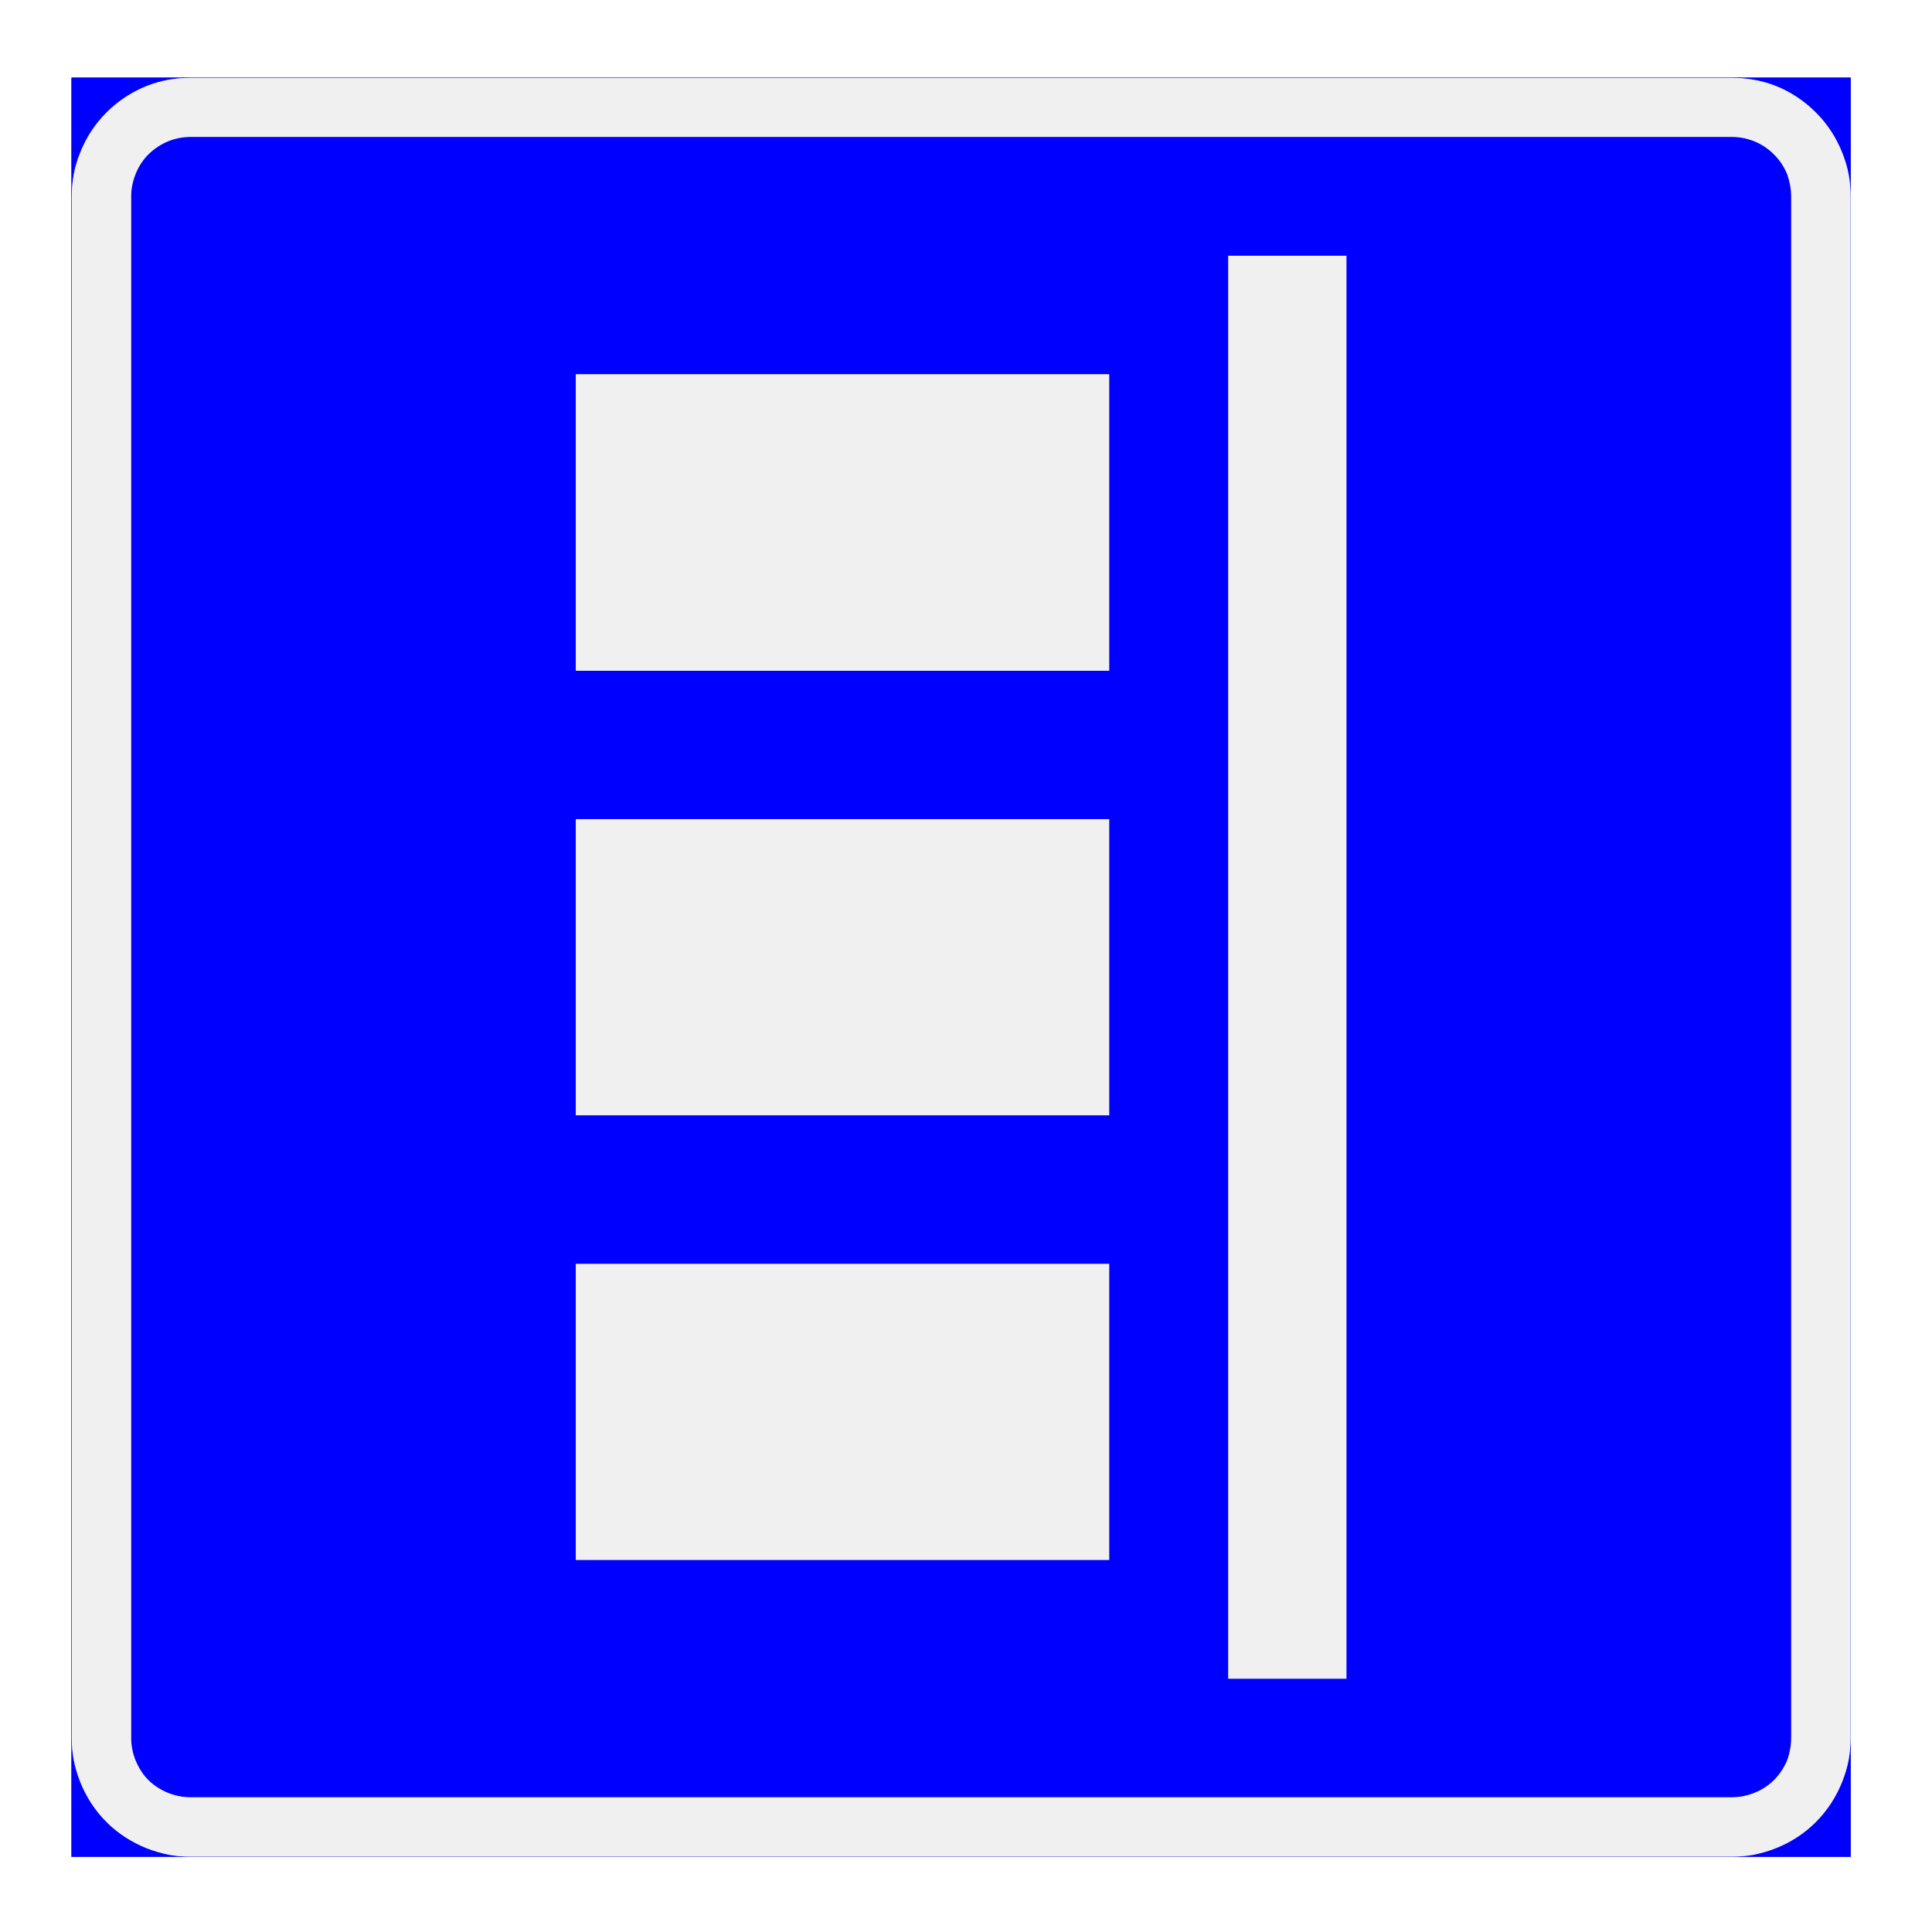
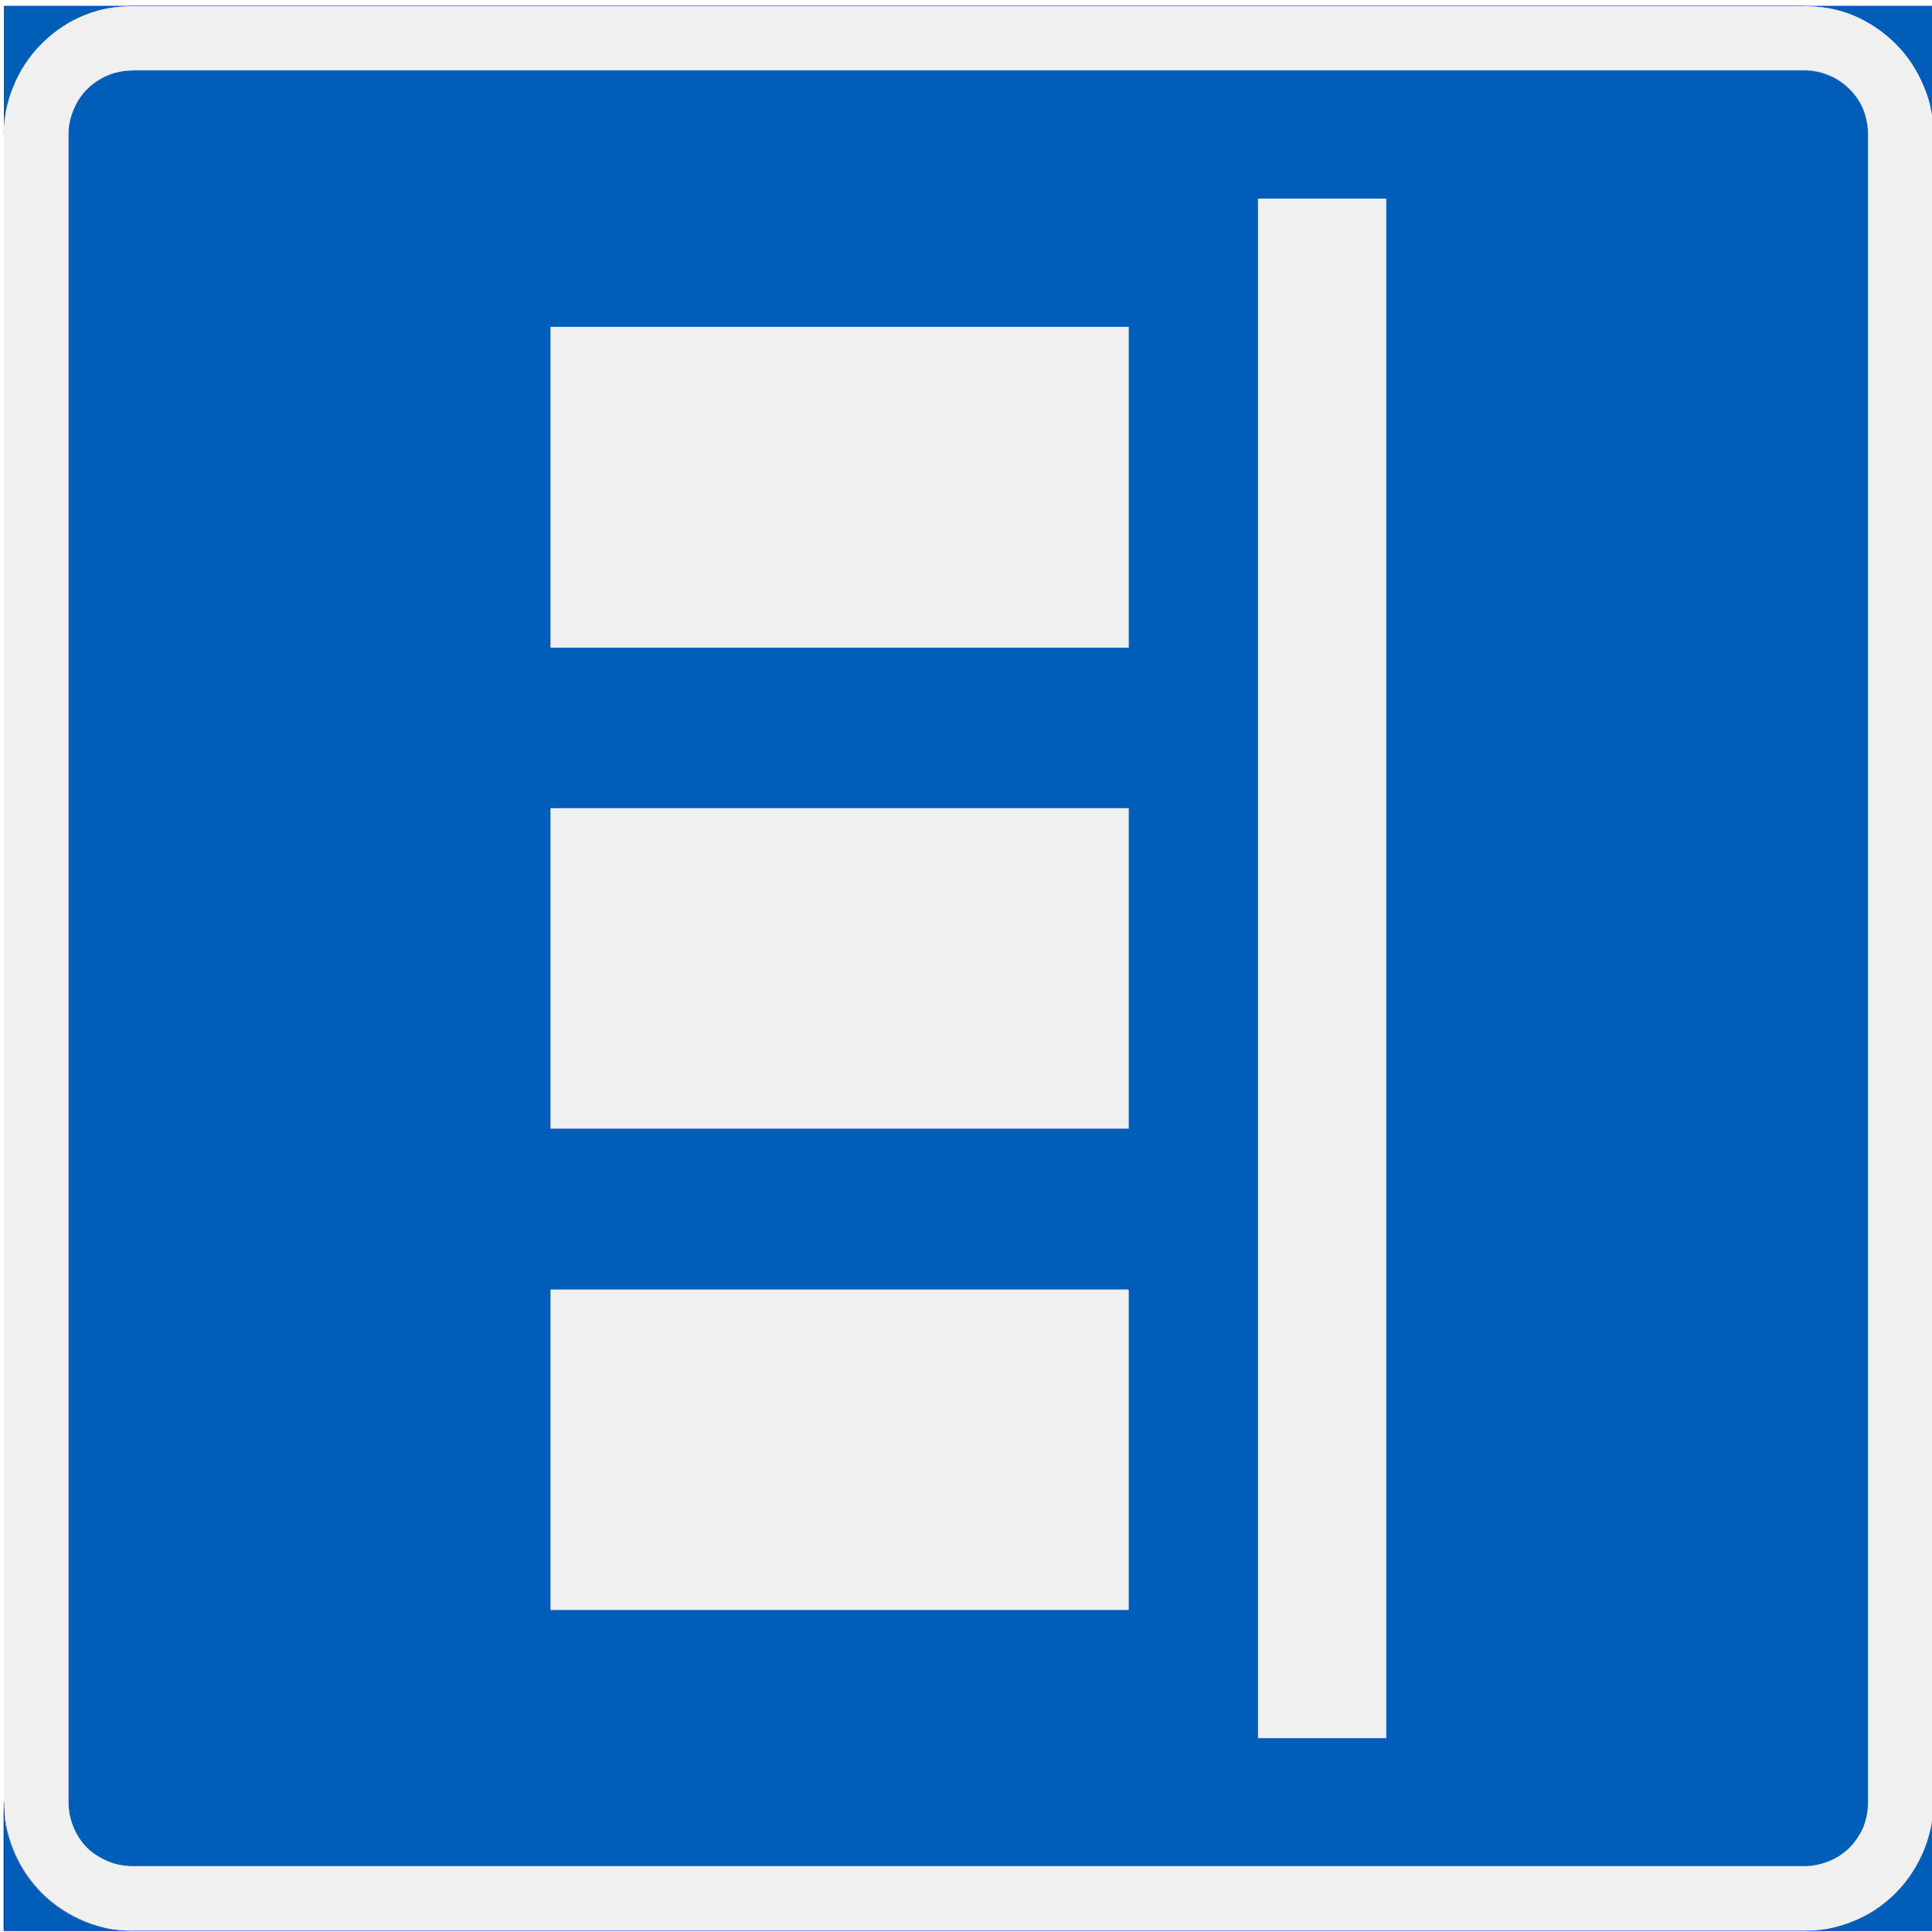
- <svg xmlns="http://www.w3.org/2000/svg" xmlns:xlink="http://www.w3.org/1999/xlink" version="1.1" id="Layer_1" x="0px" y="0px" width="595.276px" height="595.276px" viewBox="0 0 595.276 595.276" enable-background="new 0 0 595.276 595.276" xml:space="preserve">
-   <g>
-     <defs>
-       <polyline id="SVGID_1_" points="11.723,581.377 583.552,581.377 583.552,13.898 11.723,13.898 11.723,581.377   " />
-     </defs>
-     <clipPath id="SVGID_2_">
-       <use xlink:href="#SVGID_1_" overflow="visible" />
-     </clipPath>
-     <polyline clip-path="url(#SVGID_2_)" fill="none" stroke="#0000FF" stroke-width="0.12" stroke-linejoin="bevel" stroke-miterlimit="1.414" points="   22.1,572.076 570.2,572.076 570.2,23.976 22.1,23.976 22.1,572.076  " />
-     <line clip-path="url(#SVGID_2_)" fill="none" stroke="#0000FF" stroke-width="0.12" stroke-linejoin="bevel" stroke-miterlimit="1.414" x1="22.1" y1="60.476" x2="22.1" y2="535.476" />
-     <path clip-path="url(#SVGID_2_)" fill="none" stroke="#0000FF" stroke-width="0.12" stroke-linejoin="bevel" stroke-miterlimit="1.414" d="   M22.1,535.476c0,4.8,1,9.6,2.8,14c1.8,4.5,4.5,8.5,7.9,11.899c3.4,3.4,7.4,6.101,11.9,7.9c4.4,1.8,9.1,2.8,13.9,2.8" />
-     <line clip-path="url(#SVGID_2_)" fill="none" stroke="#0000FF" stroke-width="0.12" stroke-linejoin="bevel" stroke-miterlimit="1.414" x1="58.6" y1="572.076" x2="533.7" y2="572.076" />
-     <path clip-path="url(#SVGID_2_)" fill="none" stroke="#0000FF" stroke-width="0.12" stroke-linejoin="bevel" stroke-miterlimit="1.414" d="   M533.7,572.076c4.8,0,9.5-1,13.9-2.8c4.5-1.8,8.5-4.5,11.899-7.9c3.4-3.399,6.101-7.399,7.9-11.899c1.9-4.4,2.8-9.2,2.8-14" />
-     <line clip-path="url(#SVGID_2_)" fill="none" stroke="#0000FF" stroke-width="0.12" stroke-linejoin="bevel" stroke-miterlimit="1.414" x1="570.2" y1="535.476" x2="570.2" y2="60.476" />
-     <path clip-path="url(#SVGID_2_)" fill="none" stroke="#0000FF" stroke-width="0.12" stroke-linejoin="bevel" stroke-miterlimit="1.414" d="   M570.2,60.476c0-4.8-0.899-9.5-2.8-14c-1.8-4.4-4.5-8.4-7.9-11.8c-3.399-3.4-7.399-6.1-11.899-7.9c-4.4-1.9-9.101-2.8-13.9-2.8" />
-     <line clip-path="url(#SVGID_2_)" fill="none" stroke="#0000FF" stroke-width="0.12" stroke-linejoin="bevel" stroke-miterlimit="1.414" x1="533.7" y1="23.976" x2="58.6" y2="23.976" />
-     <path clip-path="url(#SVGID_2_)" fill="none" stroke="#0000FF" stroke-width="0.12" stroke-linejoin="bevel" stroke-miterlimit="1.414" d="   M58.6,23.976c-4.8,0-9.5,0.9-13.9,2.8c-4.5,1.8-8.5,4.5-11.9,7.9c-3.4,3.4-6.1,7.4-7.9,11.8c-1.8,4.5-2.8,9.2-2.8,14" />
-     <line clip-path="url(#SVGID_2_)" fill="none" stroke="#0000FF" stroke-width="0.12" stroke-linejoin="bevel" stroke-miterlimit="1.414" x1="40.4" y1="60.476" x2="40.4" y2="535.476" />
-     <path clip-path="url(#SVGID_2_)" fill="none" stroke="#0000FF" stroke-width="0.12" stroke-linejoin="bevel" stroke-miterlimit="1.414" d="   M40.4,535.476c0,4.899,1.9,9.5,5.3,13c3.5,3.399,8.1,5.3,12.9,5.3" />
-     <line clip-path="url(#SVGID_2_)" fill="none" stroke="#0000FF" stroke-width="0.12" stroke-linejoin="bevel" stroke-miterlimit="1.414" x1="58.6" y1="553.776" x2="533.7" y2="553.776" />
-     <path clip-path="url(#SVGID_2_)" fill="none" stroke="#0000FF" stroke-width="0.12" stroke-linejoin="bevel" stroke-miterlimit="1.414" d="   M533.7,553.776c4.8,0,9.5-1.9,12.9-5.3c3.399-3.5,5.3-8.101,5.3-13" />
-     <line clip-path="url(#SVGID_2_)" fill="none" stroke="#0000FF" stroke-width="0.12" stroke-linejoin="bevel" stroke-miterlimit="1.414" x1="551.9" y1="535.476" x2="551.9" y2="60.476" />
-     <path clip-path="url(#SVGID_2_)" fill="none" stroke="#0000FF" stroke-width="0.12" stroke-linejoin="bevel" stroke-miterlimit="1.414" d="   M551.9,60.476c0-4.8-1.9-9.5-5.3-12.9c-3.4-3.4-8.101-5.4-12.9-5.4" />
-     <line clip-path="url(#SVGID_2_)" fill="none" stroke="#0000FF" stroke-width="0.12" stroke-linejoin="bevel" stroke-miterlimit="1.414" x1="533.7" y1="42.176" x2="58.6" y2="42.176" />
-     <path clip-path="url(#SVGID_2_)" fill="none" stroke="#0000FF" stroke-width="0.12" stroke-linejoin="bevel" stroke-miterlimit="1.414" d="   M58.6,42.176c-4.8,0-9.4,2-12.9,5.4c-3.4,3.4-5.3,8.1-5.3,12.9" />
-     <polyline clip-path="url(#SVGID_2_)" fill="none" stroke="#0000FF" stroke-width="0.12" stroke-linejoin="bevel" stroke-miterlimit="1.414" points="   177.4,115.276 341.8,115.276 341.8,206.676 177.4,206.676 177.4,115.276  " />
-     <polyline clip-path="url(#SVGID_2_)" fill="none" stroke="#0000FF" stroke-width="0.12" stroke-linejoin="bevel" stroke-miterlimit="1.414" points="   177.4,252.376 341.8,252.376 341.8,343.676 177.4,343.676 177.4,252.376  " />
-     <polyline clip-path="url(#SVGID_2_)" fill="none" stroke="#0000FF" stroke-width="0.12" stroke-linejoin="bevel" stroke-miterlimit="1.414" points="   177.4,389.375 341.8,389.375 341.8,480.676 177.4,480.676 177.4,389.375  " />
-     <polyline clip-path="url(#SVGID_2_)" fill="none" stroke="#0000FF" stroke-width="0.12" stroke-linejoin="bevel" stroke-miterlimit="1.414" points="   378.4,78.776 414.9,78.776 414.9,517.276 378.4,517.276 378.4,78.776  " />
-     <polyline clip-path="url(#SVGID_2_)" fill-rule="evenodd" clip-rule="evenodd" fill="#F0F0F0" points="177.4,206.676    341.8,206.676 341.8,115.276 177.4,115.276 177.4,206.676  " />
-     <polyline clip-path="url(#SVGID_2_)" fill-rule="evenodd" clip-rule="evenodd" fill="#F0F0F0" points="177.4,343.676    341.8,343.676 341.8,252.376 177.4,252.376 177.4,343.676  " />
-     <polyline clip-path="url(#SVGID_2_)" fill-rule="evenodd" clip-rule="evenodd" fill="#F0F0F0" points="177.4,480.676    341.8,480.676 341.8,389.375 177.4,389.375 177.4,480.676  " />
-     <polyline clip-path="url(#SVGID_2_)" fill-rule="evenodd" clip-rule="evenodd" fill="#F0F0F0" points="378.4,517.276    414.9,517.276 414.9,78.776 378.4,78.776 378.4,517.276  " />
-     <path clip-path="url(#SVGID_2_)" fill-rule="evenodd" clip-rule="evenodd" fill="#0000FF" d="M22.1,60.476c0-2.1,0.2-4.4,0.6-6.6   c0.4-2.3,1.1-4.6,2-6.8c1.8-4.6,4.5-8.8,8.1-12.4c3.6-3.6,7.8-6.3,12.3-8.1c2.3-0.9,4.6-1.6,6.8-2c2.3-0.4,4.5-0.6,6.7-0.6H22.1   V60.476" />
-     <path clip-path="url(#SVGID_2_)" fill-rule="evenodd" clip-rule="evenodd" fill="#0000FF" d="M533.7,23.976   c2.101,0,4.3,0.2,6.601,0.6c2.3,0.4,4.5,1,6.8,1.9c4.5,1.8,8.8,4.6,12.399,8.2c3.601,3.6,6.301,7.8,8.101,12.3   c0.899,2.3,1.6,4.5,2,6.8c0.399,2.3,0.6,4.5,0.6,6.7v-36.5h-0.1H533.7" />
-     <path clip-path="url(#SVGID_2_)" fill-rule="evenodd" clip-rule="evenodd" fill="#0000FF" d="M570.2,535.576   c0,2.2-0.2,4.4-0.6,6.601c-0.4,2.3-1.101,4.6-2,6.8c-1.8,4.6-4.5,8.8-8.101,12.399c-3.6,3.601-7.899,6.301-12.399,8.101   c-2.3,0.899-4.5,1.5-6.8,2c-2.301,0.399-4.5,0.6-6.601,0.6h36.5V535.576" />
-     <path clip-path="url(#SVGID_2_)" fill-rule="evenodd" clip-rule="evenodd" fill="#0000FF" d="M58.6,572.076c-2.1,0-4.3-0.2-6.6-0.6   c-2.3-0.5-4.5-1.101-6.8-2c-4.5-1.8-8.8-4.5-12.4-8.101c-3.6-3.6-6.3-7.8-8.1-12.399c-0.9-2.2-1.5-4.5-2-6.8   c-0.4-2.2-0.6-4.4-0.6-6.601v36.5h0.1H58.6" />
-     <path clip-path="url(#SVGID_2_)" fill-rule="evenodd" clip-rule="evenodd" fill="#0000FF" d="M378.4,78.776h36.5v438.5h-36.5   V78.776 M177.4,389.375h164.4v91.301H177.4V389.375 M177.4,252.376h164.4v91.3H177.4V252.376 M177.4,115.276h164.4v91.4H177.4   V115.276 M40.4,60.476v475c0,2.2,0.4,4.5,1.3,6.8c0.9,2.2,2.2,4.4,4,6.2c1.8,1.8,4,3.1,6.2,4c2.3,0.899,4.6,1.3,6.7,1.3h475.1   c2.101,0,4.4-0.4,6.7-1.3c2.3-0.9,4.4-2.2,6.2-4s3.2-4,4.1-6.2c0.8-2.3,1.2-4.6,1.2-6.8v-475c0-2.1-0.4-4.4-1.2-6.7   c-0.899-2.3-2.3-4.4-4.1-6.2c-1.8-1.8-3.9-3.2-6.2-4.1c-2.3-0.9-4.6-1.3-6.7-1.3H58.6c-2.1,0-4.4,0.4-6.7,1.3   c-2.2,0.9-4.4,2.3-6.2,4.1c-1.8,1.8-3.1,3.9-4,6.2C40.8,56.076,40.4,58.376,40.4,60.476" />
-     <polyline clip-path="url(#SVGID_2_)" fill="none" stroke="#0000FF" stroke-width="0.12" stroke-linejoin="bevel" stroke-miterlimit="1.414" points="   22.1,23.976 570.2,23.976 570.2,572.076 22.1,572.076 22.1,23.976  " />
-     <path clip-path="url(#SVGID_2_)" fill-rule="evenodd" clip-rule="evenodd" fill="#F0F0F0" d="M58.6,42.176h475.1   c2.101,0,4.4,0.4,6.7,1.3c2.3,0.9,4.4,2.3,6.2,4.1c1.8,1.8,3.2,3.9,4.1,6.2c0.8,2.3,1.2,4.6,1.2,6.7v475c0,2.2-0.4,4.5-1.2,6.8   c-0.899,2.2-2.3,4.4-4.1,6.2s-3.9,3.1-6.2,4c-2.3,0.899-4.6,1.3-6.7,1.3H58.6c-2.1,0-4.4-0.4-6.7-1.3c-2.2-0.9-4.4-2.2-6.2-4   c-1.8-1.8-3.1-4-4-6.2c-0.9-2.3-1.3-4.6-1.3-6.8v-475c0-2.1,0.4-4.4,1.3-6.7c0.9-2.3,2.2-4.4,4-6.2c1.8-1.8,4-3.2,6.2-4.1   C54.2,42.576,56.5,42.176,58.6,42.176 M22.1,535.476c0,2.2,0.2,4.399,0.6,6.7c0.4,2.199,1.1,4.5,2,6.8c1.8,4.5,4.5,8.8,8.1,12.399   c3.6,3.601,7.9,6.301,12.4,8.101c2.3,0.899,4.5,1.5,6.8,2c2.3,0.399,4.5,0.6,6.6,0.6h475.1c2.101,0,4.3-0.2,6.601-0.6   c2.3-0.5,4.6-1.101,6.8-2c4.6-1.8,8.8-4.5,12.399-8.101c3.601-3.6,6.301-7.899,8.101-12.399c0.899-2.3,1.6-4.601,2-6.8   c0.399-2.301,0.6-4.5,0.6-6.7v-475c0-2.1-0.2-4.4-0.6-6.6c-0.4-2.3-1.101-4.6-2-6.8c-1.8-4.6-4.5-8.8-8.101-12.4   c-3.6-3.6-7.8-6.4-12.399-8.2c-2.2-0.9-4.5-1.5-6.8-1.9c-2.301-0.4-4.5-0.6-6.601-0.6H58.6c-2.1,0-4.3,0.2-6.6,0.6   c-2.3,0.4-4.5,1-6.8,1.9c-4.5,1.8-8.8,4.6-12.4,8.2c-3.6,3.6-6.3,7.8-8.1,12.4c-0.9,2.2-1.6,4.5-2,6.8c-0.4,2.2-0.6,4.5-0.6,6.6   V535.476" />
+ <svg xmlns="http://www.w3.org/2000/svg" id="Layer_1" data-name="Layer 1" version="1.1" viewBox="0 0 595.3 595.3">
+   <defs>
+     <style>
+       .cls-1 {
+         clip-path: url(#clippath-20);
+       }
+ 
+       .cls-2 {
+         clip-path: url(#clippath-11);
+       }
+ 
+       .cls-3 {
+         clip-path: url(#clippath-16);
+       }
+ 
+       .cls-4 {
+         clip-path: url(#clippath-2);
+       }
+ 
+       .cls-5 {
+         clip-path: url(#clippath-13);
+       }
+ 
+       .cls-6 {
+         clip-path: url(#clippath-25);
+       }
+ 
+       .cls-7 {
+         clip-path: url(#clippath-15);
+       }
+ 
+       .cls-8 {
+         clip-path: url(#clippath-6);
+       }
+ 
+       .cls-9 {
+         clip-path: url(#clippath-26);
+       }
+ 
+       .cls-10 {
+         stroke: blue;
+         stroke-linejoin: bevel;
+         stroke-width: .1px;
+       }
+ 
+       .cls-10, .cls-11 {
+         fill: none;
+       }
+ 
+       .cls-12 {
+         fill: #f0f0f0;
+       }
+ 
+       .cls-12, .cls-11, .cls-13 {
+         stroke-width: 0px;
+       }
+ 
+       .cls-12, .cls-13 {
+         fill-rule: evenodd;
+       }
+ 
+       .cls-14 {
+         clip-path: url(#clippath-7);
+       }
+ 
+       .cls-15 {
+         clip-path: url(#clippath-21);
+       }
+ 
+       .cls-16 {
+         clip-path: url(#clippath-1);
+       }
+ 
+       .cls-17 {
+         clip-path: url(#clippath-4);
+       }
+ 
+       .cls-18 {
+         clip-path: url(#clippath-27);
+       }
+ 
+       .cls-19 {
+         clip-path: url(#clippath-12);
+       }
+ 
+       .cls-20 {
+         clip-path: url(#clippath-24);
+       }
+ 
+       .cls-21 {
+         clip-path: url(#clippath-30);
+       }
+ 
+       .cls-22 {
+         clip-path: url(#clippath-22);
+       }
+ 
+       .cls-23 {
+         clip-path: url(#clippath-9);
+       }
+ 
+       .cls-24 {
+         clip-path: url(#clippath);
+       }
+ 
+       .cls-25 {
+         clip-path: url(#clippath-19);
+       }
+ 
+       .cls-26 {
+         clip-path: url(#clippath-31);
+       }
+ 
+       .cls-27 {
+         clip-path: url(#clippath-3);
+       }
+ 
+       .cls-28 {
+         clip-path: url(#clippath-8);
+       }
+ 
+       .cls-29 {
+         clip-path: url(#clippath-29);
+       }
+ 
+       .cls-30 {
+         clip-path: url(#clippath-18);
+       }
+ 
+       .cls-31 {
+         clip-path: url(#clippath-14);
+       }
+ 
+       .cls-32 {
+         clip-path: url(#clippath-17);
+       }
+ 
+       .cls-33 {
+         clip-path: url(#clippath-5);
+       }
+ 
+       .cls-34 {
+         clip-path: url(#clippath-10);
+       }
+ 
+       .cls-13 {
+         fill: #005eb8;
+       }
+ 
+       .cls-35 {
+         clip-path: url(#clippath-23);
+       }
+ 
+       .cls-36 {
+         clip-path: url(#clippath-28);
+       }
+     </style>
+     <clipPath id="clippath">
+       <rect class="cls-11" x="-10" y="-9" width="620" height="614" />
+     </clipPath>
+     <clipPath id="clippath-1">
+       <rect class="cls-11" x="-10" y="-9" width="620" height="614" />
+     </clipPath>
+     <clipPath id="clippath-2">
+       <rect class="cls-11" x="-10" y="-9" width="620" height="614" />
+     </clipPath>
+     <clipPath id="clippath-3">
+       <rect class="cls-11" x="-10" y="-9" width="620" height="614" />
+     </clipPath>
+     <clipPath id="clippath-4">
+       <rect class="cls-11" x="-10" y="-9" width="620" height="614" />
+     </clipPath>
+     <clipPath id="clippath-5">
+       <rect class="cls-11" x="-10" y="-9" width="620" height="614" />
+     </clipPath>
+     <clipPath id="clippath-6">
+       <rect class="cls-11" x="-10" y="-9" width="620" height="614" />
+     </clipPath>
+     <clipPath id="clippath-7">
+       <rect class="cls-11" x="-10" y="-9" width="620" height="614" />
+     </clipPath>
+     <clipPath id="clippath-8">
+       <rect class="cls-11" x="-10" y="-9" width="620" height="614" />
+     </clipPath>
+     <clipPath id="clippath-9">
+       <rect class="cls-11" x="-10" y="-9" width="620" height="614" />
+     </clipPath>
+     <clipPath id="clippath-10">
+       <rect class="cls-11" x="-10" y="-9" width="620" height="614" />
+     </clipPath>
+     <clipPath id="clippath-11">
+       <rect class="cls-11" x="-10" y="-9" width="620" height="614" />
+     </clipPath>
+     <clipPath id="clippath-12">
+       <rect class="cls-11" x="-10" y="-9" width="620" height="614" />
+     </clipPath>
+     <clipPath id="clippath-13">
+       <rect class="cls-11" x="-10" y="-9" width="620" height="614" />
+     </clipPath>
+     <clipPath id="clippath-14">
+       <rect class="cls-11" x="-10" y="-9" width="620" height="614" />
+     </clipPath>
+     <clipPath id="clippath-15">
+       <rect class="cls-11" x="-10" y="-9" width="620" height="614" />
+     </clipPath>
+     <clipPath id="clippath-16">
+       <rect class="cls-11" x="-10" y="-9" width="620" height="614" />
+     </clipPath>
+     <clipPath id="clippath-17">
+       <rect class="cls-11" x="-10" y="-9" width="620" height="614" />
+     </clipPath>
+     <clipPath id="clippath-18">
+       <rect class="cls-11" x="-10" y="-9" width="620" height="614" />
+     </clipPath>
+     <clipPath id="clippath-19">
+       <rect class="cls-11" x="-10" y="-9" width="620" height="614" />
+     </clipPath>
+     <clipPath id="clippath-20">
+       <rect class="cls-11" x="-10" y="-9" width="620" height="614" />
+     </clipPath>
+     <clipPath id="clippath-21">
+       <rect class="cls-11" x="-10" y="-9" width="620" height="614" />
+     </clipPath>
+     <clipPath id="clippath-22">
+       <rect class="cls-11" x="-10" y="-9" width="620" height="614" />
+     </clipPath>
+     <clipPath id="clippath-23">
+       <rect class="cls-11" x="-10" y="-9" width="620" height="614" />
+     </clipPath>
+     <clipPath id="clippath-24">
+       <rect class="cls-11" x="-10" y="-9" width="620" height="614" />
+     </clipPath>
+     <clipPath id="clippath-25">
+       <rect class="cls-11" x="-10" y="-9" width="620" height="614" />
+     </clipPath>
+     <clipPath id="clippath-26">
+       <rect class="cls-11" x="-10" y="-9" width="620" height="614" />
+     </clipPath>
+     <clipPath id="clippath-27">
+       <rect class="cls-11" x="-10" y="-9" width="620" height="614" />
+     </clipPath>
+     <clipPath id="clippath-28">
+       <rect class="cls-11" x="-10" y="-9" width="620" height="614" />
+     </clipPath>
+     <clipPath id="clippath-29">
+       <rect class="cls-11" x="-10" y="-9" width="620" height="614" />
+     </clipPath>
+     <clipPath id="clippath-30">
+       <rect class="cls-11" x="-10" y="-9" width="620" height="614" />
+     </clipPath>
+     <clipPath id="clippath-31">
+       <rect class="cls-11" x="-10" y="-9" width="620" height="614" />
+     </clipPath>
+   </defs>
+   <g class="cls-24">
+     <polyline class="cls-10" points="1.3 594.9 595.5 594.9 595.5 1.9 1.3 1.9 1.3 594.9" />
+   </g>
+   <g class="cls-16">
+     <line class="cls-10" x1="1.3" y1="41.4" x2="1.3" y2="555.3" />
+   </g>
+   <g class="cls-4">
+     <path class="cls-10" d="M1.3,555.3c0,5.2,1.1,10.4,3,15.1,2,4.9,4.9,9.2,8.6,12.9,3.7,3.7,8,6.6,12.9,8.5,4.8,1.9,9.9,3,15.1,3" />
+   </g>
+   <g class="cls-27">
+     <line class="cls-10" x1="40.8" y1="594.9" x2="555.9" y2="594.9" />
+   </g>
+   <g class="cls-17">
+     <path class="cls-10" d="M555.9,594.9c5.2,0,10.3-1.1,15.1-3,4.9-1.9,9.2-4.9,12.9-8.5,3.7-3.7,6.6-8,8.6-12.9,2.1-4.8,3-10,3-15.1" />
+   </g>
+   <g class="cls-33">
+     <line class="cls-10" x1="595.5" y1="555.3" x2="595.5" y2="41.4" />
+   </g>
+   <g class="cls-8">
+     <path class="cls-10" d="M595.5,41.4c0-5.2-1-10.3-3-15.1-2-4.8-4.9-9.1-8.6-12.8-3.7-3.7-8-6.6-12.9-8.5-4.8-2.1-9.9-3-15.1-3" />
+   </g>
+   <g class="cls-14">
+     <line class="cls-10" x1="555.9" y1="1.9" x2="40.8" y2="1.9" />
+   </g>
+   <g class="cls-28">
+     <path class="cls-10" d="M40.8,1.9c-5.2,0-10.3,1-15.1,3-4.9,1.9-9.2,4.9-12.9,8.5-3.7,3.7-6.6,8-8.6,12.8-2,4.9-3,10-3,15.1" />
+   </g>
+   <g class="cls-23">
+     <line class="cls-10" x1="21.1" y1="41.4" x2="21.1" y2="555.3" />
+   </g>
+   <g class="cls-34">
+     <path class="cls-10" d="M21.1,555.3c0,5.3,2.1,10.3,5.7,14.1,3.8,3.7,8.8,5.7,14,5.7" />
+   </g>
+   <g class="cls-2">
+     <line class="cls-10" x1="40.8" y1="575.1" x2="555.9" y2="575.1" />
+   </g>
+   <g class="cls-19">
+     <path class="cls-10" d="M555.9,575.1c5.2,0,10.3-2.1,14-5.7,3.7-3.8,5.7-8.8,5.7-14.1" />
+   </g>
+   <g class="cls-5">
+     <line class="cls-10" x1="575.7" y1="555.3" x2="575.7" y2="41.4" />
+   </g>
+   <g class="cls-31">
+     <path class="cls-10" d="M575.7,41.4c0-5.2-2.1-10.3-5.7-14-3.7-3.7-8.8-5.8-14-5.8" />
+   </g>
+   <g class="cls-7">
+     <line class="cls-10" x1="555.9" y1="21.6" x2="40.8" y2="21.6" />
+   </g>
+   <g class="cls-3">
+     <path class="cls-10" d="M40.8,21.6c-5.2,0-10.2,2.2-14,5.8-3.7,3.7-5.7,8.8-5.7,14" />
+   </g>
+   <g class="cls-32">
+     <polyline class="cls-10" points="169.6 100.7 347.9 100.7 347.9 199.6 169.6 199.6 169.6 100.7" />
+   </g>
+   <g class="cls-30">
+     <polyline class="cls-10" points="169.6 249 347.9 249 347.9 347.8 169.6 347.8 169.6 249" />
+   </g>
+   <g class="cls-25">
+     <polyline class="cls-10" points="169.6 397.3 347.9 397.3 347.9 496 169.6 496 169.6 397.3" />
+   </g>
+   <g class="cls-1">
+     <polyline class="cls-10" points="387.6 61.2 427.1 61.2 427.1 535.6 387.6 535.6 387.6 61.2" />
+   </g>
+   <g class="cls-15">
+     <polyline class="cls-12" points="169.6 199.6 347.9 199.6 347.9 100.7 169.6 100.7 169.6 199.6" />
+   </g>
+   <g class="cls-22">
+     <polyline class="cls-12" points="169.6 347.8 347.9 347.8 347.9 249 169.6 249 169.6 347.8" />
+   </g>
+   <g class="cls-35">
+     <polyline class="cls-12" points="169.6 496 347.9 496 347.9 397.3 169.6 397.3 169.6 496" />
+   </g>
+   <g class="cls-20">
+     <polyline class="cls-12" points="387.6 535.6 427.1 535.6 427.1 61.2 387.6 61.2 387.6 535.6" />
+   </g>
+   <g class="cls-6">
+     <path class="cls-13" d="M1.3,41.4c0-2.3.2-4.8.7-7.1.4-2.5,1.2-5,2.2-7.4,2-5,4.9-9.5,8.8-13.4,3.9-3.9,8.5-6.8,13.3-8.8,2.5-1,5-1.7,7.4-2.2,2.5-.4,4.9-.6,7.3-.6H1.3v39.5" />
+   </g>
+   <g class="cls-9">
+     <path class="cls-13" d="M555.9,1.9c2.3,0,4.7.2,7.2.6,2.5.4,4.9,1.1,7.4,2.1,4.9,1.9,9.5,5,13.4,8.9,3.9,3.9,6.8,8.4,8.8,13.3,1,2.5,1.7,4.9,2.2,7.4.4,2.5.7,4.9.7,7.2V1.9h-39.6" />
+   </g>
+   <g class="cls-18">
+     <path class="cls-13" d="M595.5,555.4c0,2.4-.2,4.8-.7,7.1-.4,2.5-1.2,5-2.2,7.4-2,5-4.9,9.5-8.8,13.4-3.9,3.9-8.6,6.8-13.4,8.8-2.5,1-4.9,1.6-7.4,2.2-2.5.4-4.9.6-7.2.6h39.6v-39.5" />
+   </g>
+   <g class="cls-36">
+     <path class="cls-13" d="M40.8,594.9c-2.3,0-4.7-.2-7.2-.6-2.5-.5-4.9-1.2-7.4-2.2-4.9-1.9-9.5-4.9-13.4-8.8-3.9-3.9-6.8-8.4-8.8-13.4-1-2.4-1.6-4.9-2.2-7.4-.4-2.4-.7-4.8-.7-7.1v39.5h39.6" />
+   </g>
+   <g class="cls-29">
+     <path class="cls-13" d="M387.6,61.2h39.6v474.4h-39.6V61.2M169.6,397.3h178.2v98.8h-178.2v-98.8M169.6,249h178.2v98.8h-178.2v-98.8M169.6,100.7h178.2v98.9h-178.2v-98.9M21.1,41.4v513.9c0,2.4.4,4.9,1.4,7.4,1,2.4,2.4,4.8,4.3,6.7s4.3,3.4,6.7,4.3c2.5,1,5,1.4,7.3,1.4h515.1c2.3,0,4.8-.4,7.3-1.4,2.5-1,4.8-2.4,6.7-4.3s3.5-4.3,4.4-6.7c.9-2.5,1.3-5,1.3-7.4V41.4c0-2.3-.4-4.8-1.3-7.2-1-2.5-2.5-4.8-4.4-6.7s-4.2-3.5-6.7-4.4c-2.5-1-5-1.4-7.3-1.4H40.8c-2.3,0-4.8.4-7.3,1.4-2.4,1-4.8,2.5-6.7,4.4s-3.4,4.2-4.3,6.7c-1,2.5-1.4,5-1.4,7.2" />
+   </g>
+   <g class="cls-21">
+     <polyline class="cls-10" points="1.3 1.9 595.5 1.9 595.5 594.9 1.3 594.9 1.3 1.9" />
+   </g>
+   <g class="cls-26">
+     <path class="cls-12" d="M40.8,21.6h515.1c2.3,0,4.8.4,7.3,1.4,2.5,1,4.8,2.5,6.7,4.4s3.5,4.2,4.4,6.7c.9,2.5,1.3,5,1.3,7.2v513.9c0,2.4-.4,4.9-1.3,7.4-1,2.4-2.5,4.8-4.4,6.7s-4.2,3.4-6.7,4.3c-2.5,1-5,1.4-7.3,1.4H40.8c-2.3,0-4.8-.4-7.3-1.4-2.4-1-4.8-2.4-6.7-4.3s-3.4-4.3-4.3-6.7c-1-2.5-1.4-5-1.4-7.4V41.4c0-2.3.4-4.8,1.4-7.2,1-2.5,2.4-4.8,4.3-6.7s4.3-3.5,6.7-4.4c2.5-1,5-1.4,7.3-1.4M1.3,555.3c0,2.4.2,4.8.7,7.2.4,2.4,1.2,4.9,2.2,7.4,2,4.9,4.9,9.5,8.8,13.4,3.9,3.9,8.6,6.8,13.4,8.8,2.5,1,4.9,1.6,7.4,2.2,2.5.4,4.9.6,7.2.6h515.1c2.3,0,4.7-.2,7.2-.6,2.5-.5,5-1.2,7.4-2.2,5-1.9,9.5-4.9,13.4-8.8,3.9-3.9,6.8-8.5,8.8-13.4,1-2.5,1.7-5,2.2-7.4.4-2.5.7-4.9.7-7.2V41.4c0-2.3-.2-4.8-.7-7.1-.4-2.5-1.2-5-2.2-7.4-2-5-4.9-9.5-8.8-13.4-3.9-3.9-8.5-6.9-13.4-8.9-2.4-1-4.9-1.6-7.4-2.1-2.5-.4-4.9-.6-7.2-.6H40.8c-2.3,0-4.7.2-7.2.6s-4.9,1.1-7.4,2.1c-4.9,1.9-9.5,5-13.4,8.9-3.9,3.9-6.8,8.4-8.8,13.4-1,2.4-1.7,4.9-2.2,7.4-.4,2.4-.7,4.9-.7,7.1v513.9" />
  </g>
</svg>
